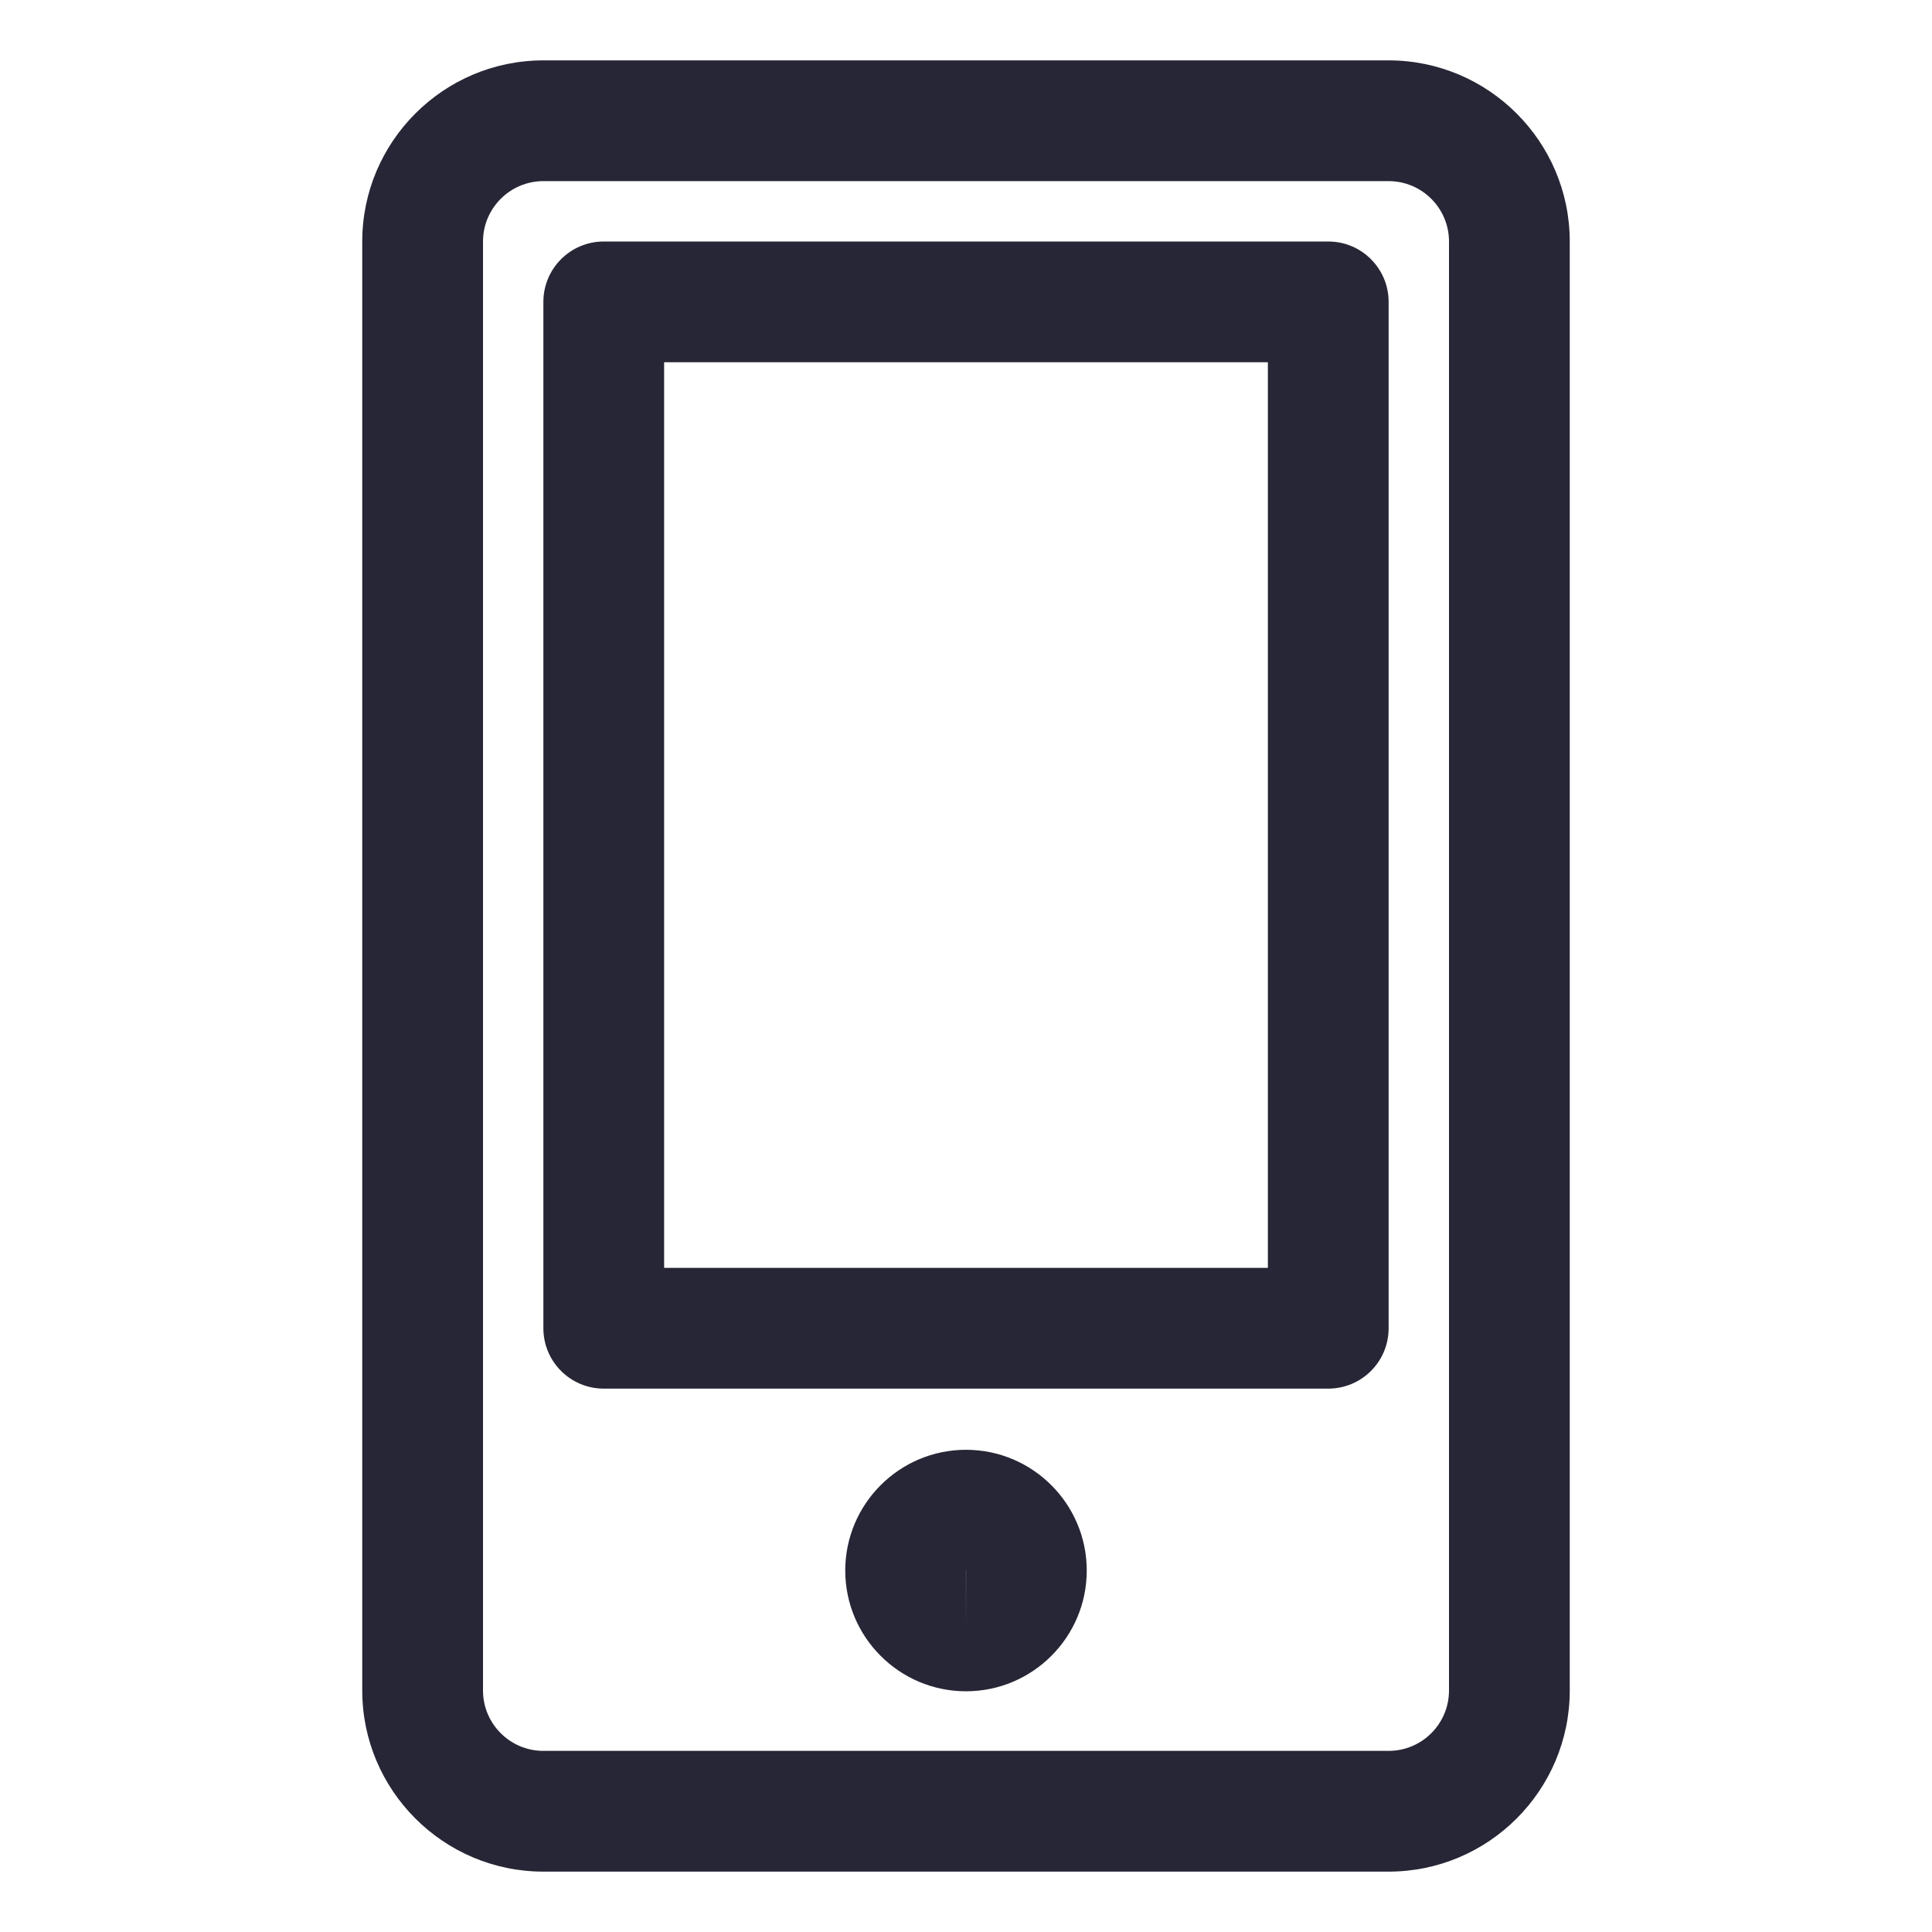
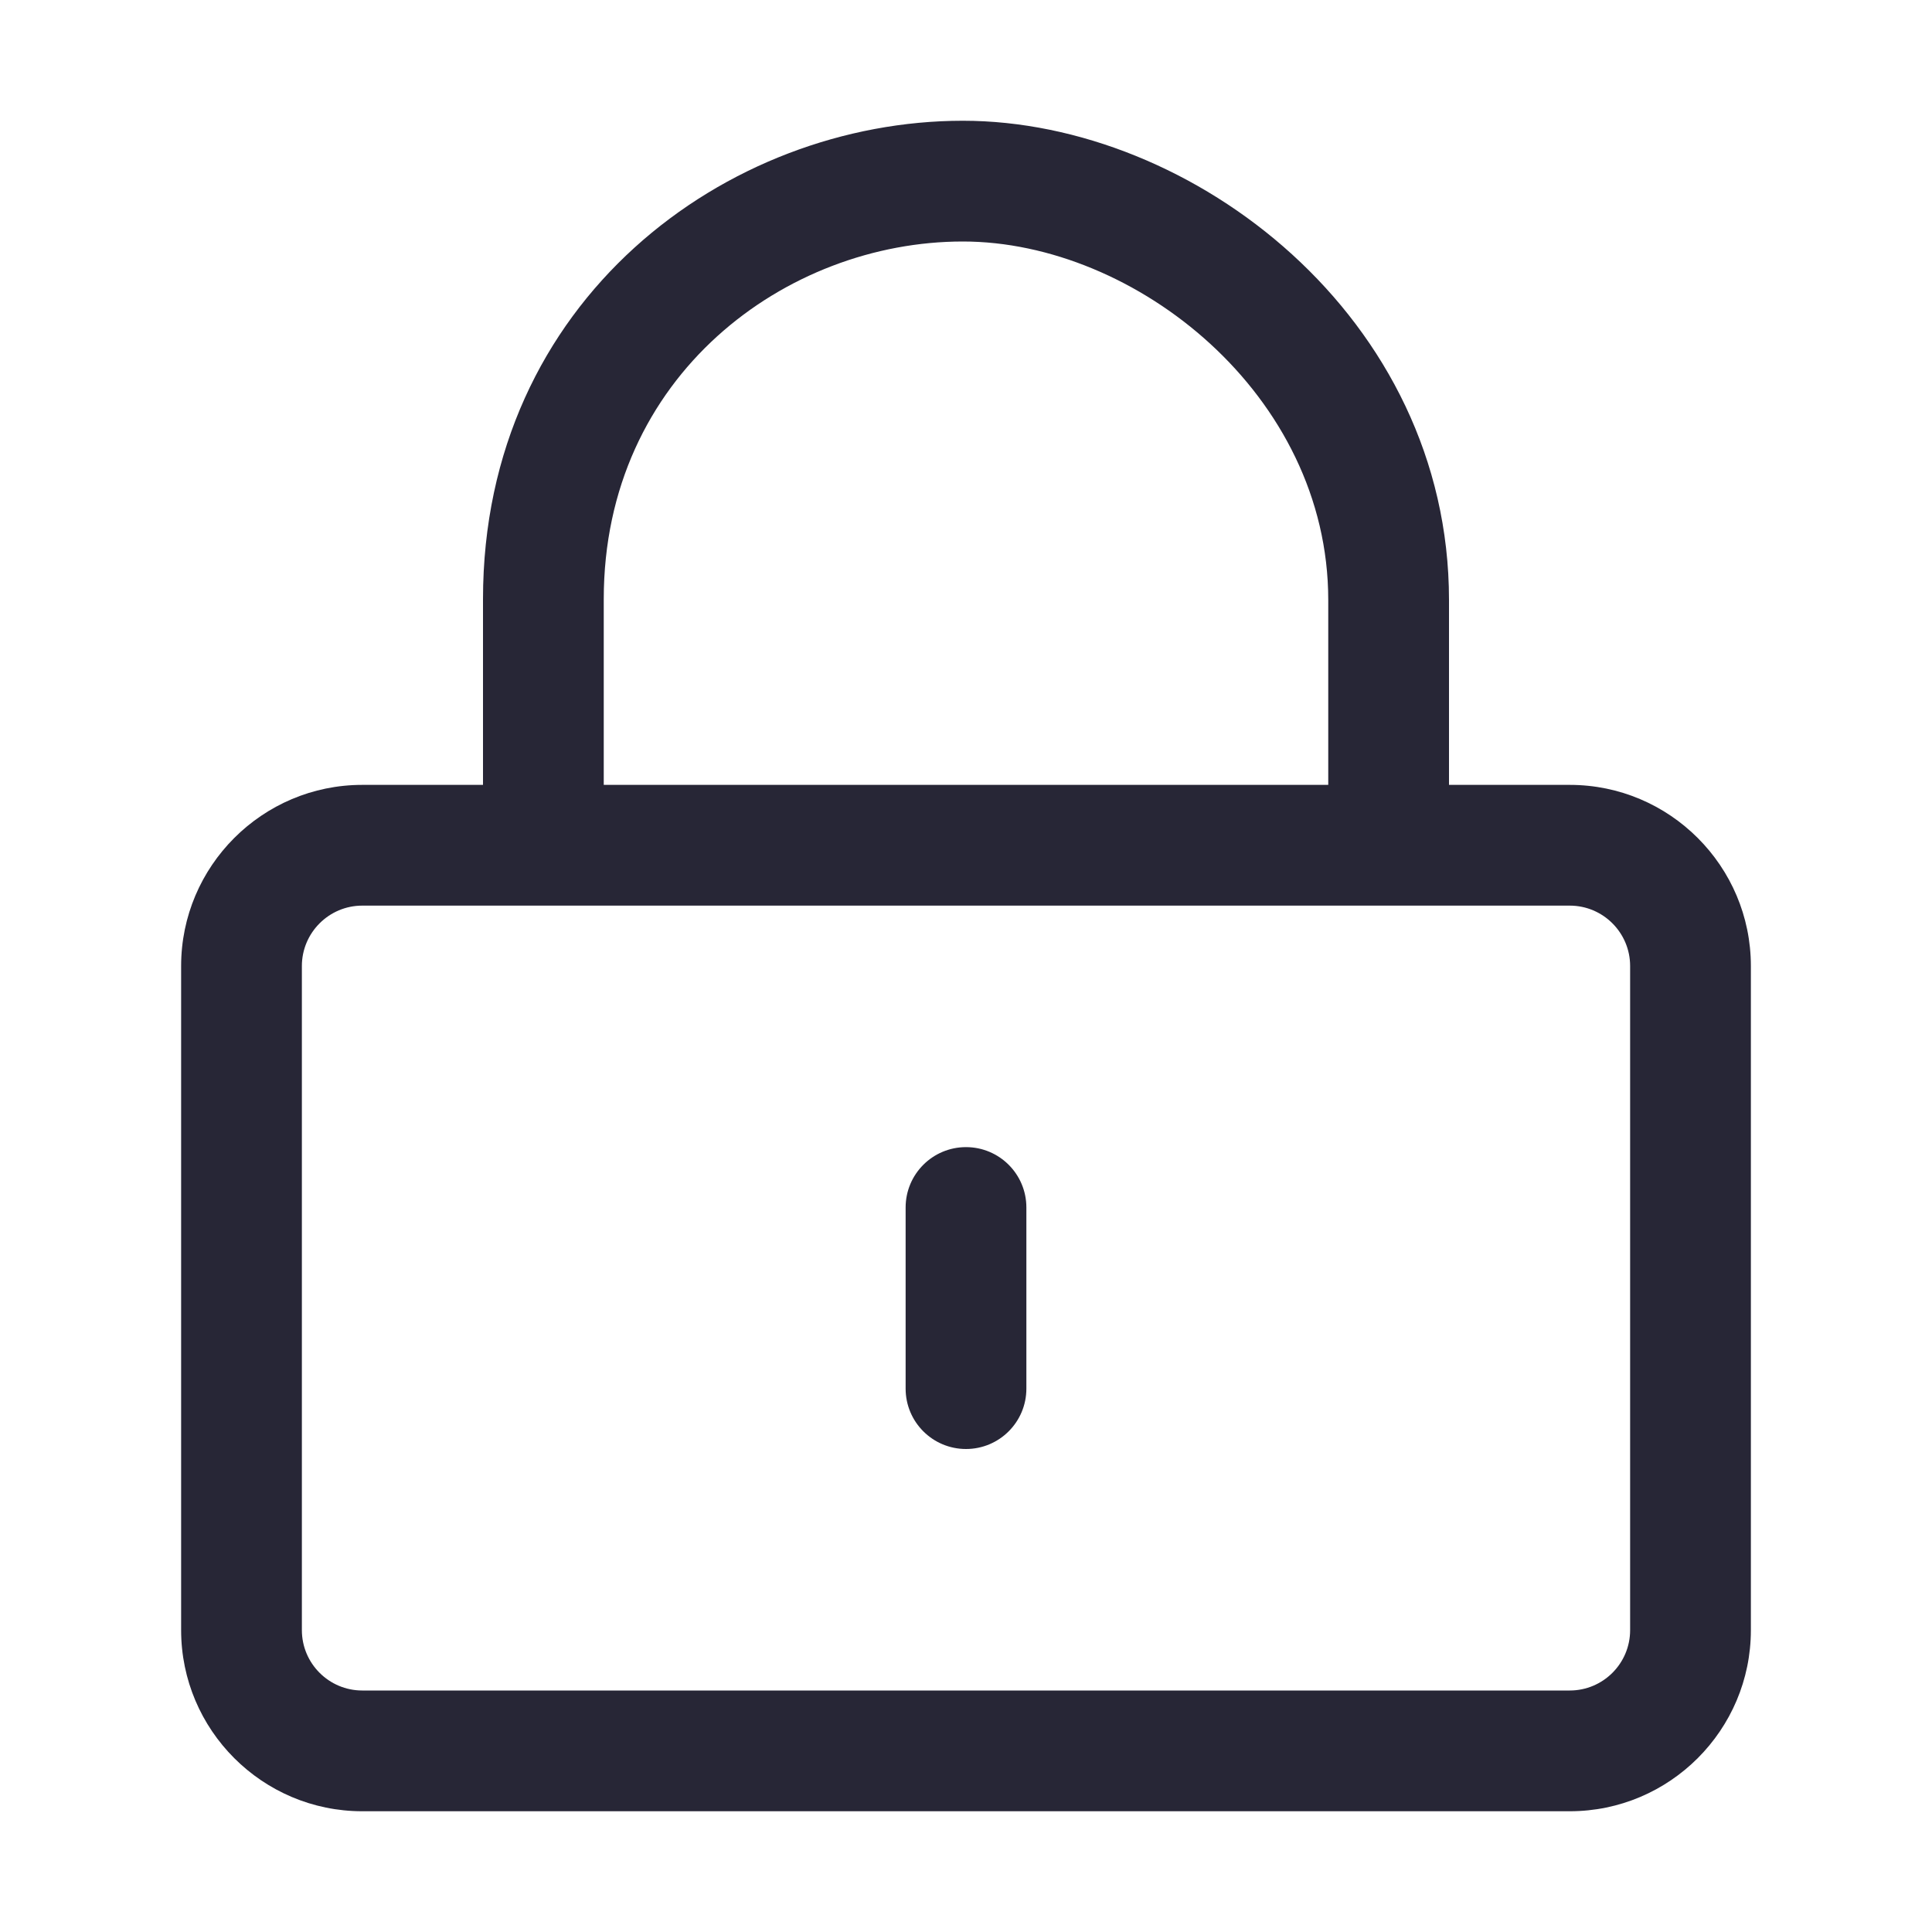
<svg xmlns="http://www.w3.org/2000/svg" version="1.1" width="200" height="200" viewBox="0 0 200 200">
  <defs>
    <style type="text/css">
@font-face {
  font-family: "ifont";
  src: url("//at.alicdn.com/t/font_1442373896_4754455.eot?#iefix") format("embedded-opentype"), url("//at.alicdn.com/t/font_1442373896_4754455.woff") format("woff"), url("//at.alicdn.com/t/font_1442373896_4754455.ttf") format("truetype"), url("//at.alicdn.com/t/font_1442373896_4754455.svg#ifont") format("svg");
}

</style>
  </defs>
  <g class="transform-group">
    <g transform="scale(0.1953125, 0.1953125)">
-       <path d="M736 992 288 992c-52.928 0-96-43.072-96-96L192 128c0-52.928 43.072-96 96-96l448 0c52.928 0 96 43.072 96 96l0 768C832 948.928 788.928 992 736 992zM288 96C270.368 96 256 110.368 256 128l0 768c0 17.664 14.368 32 32 32l448 0c17.664 0 32-14.336 32-32L768 128c0-17.632-14.336-32-32-32L288 96zM512 896.416c-35.296 0-64-28.704-64-64s28.704-64 64-64c35.296 0 64 28.704 64 64S547.296 896.416 512 896.416zM512.032 832.416c0 0-0.064 0-0.064 0.032L512 864.416 512.032 832.416zM704 736 320 736c-17.664 0-32-14.304-32-32L288 160c0-17.664 14.336-32 32-32l384 0c17.696 0 32 14.336 32 32l0 544C736 721.696 721.696 736 704 736zM352 672l320 0L672 192 352 192 352 672z" fill="#272636" />
+       <path d="M512 768c-17.664 0-32-14.304-32-32l0-96c0-17.696 14.336-32 32-32s32 14.304 32 32l0 96C544 753.696 529.664 768 512 768zM832 960 192 960c-52.928 0-96-43.072-96-96L96 512c0-52.928 43.072-96 96-96l640 0c52.928 0 96 43.072 96 96l0 352C928 916.928 884.928 960 832 960zM192 480c-17.632 0-32 14.368-32 32l0 352c0 17.664 14.368 32 32 32l640 0c17.664 0 32-14.336 32-32L864 512c0-17.632-14.336-32-32-32L192 480zM736 480c-17.696 0-32-14.336-32-32L704 318.016C704 209.248 601.76 128 510.336 128 416.768 128 320 198.912 320 317.568L320 448c0 17.664-14.336 32-32 32s-32-14.336-32-32L256 317.568C256 158.848 385.312 64 510.336 64 632.224 64 768 168.32 768 318.016L768 448C768 465.664 753.696 480 736 480z" fill="#272636" />
    </g>
  </g>
</svg>
